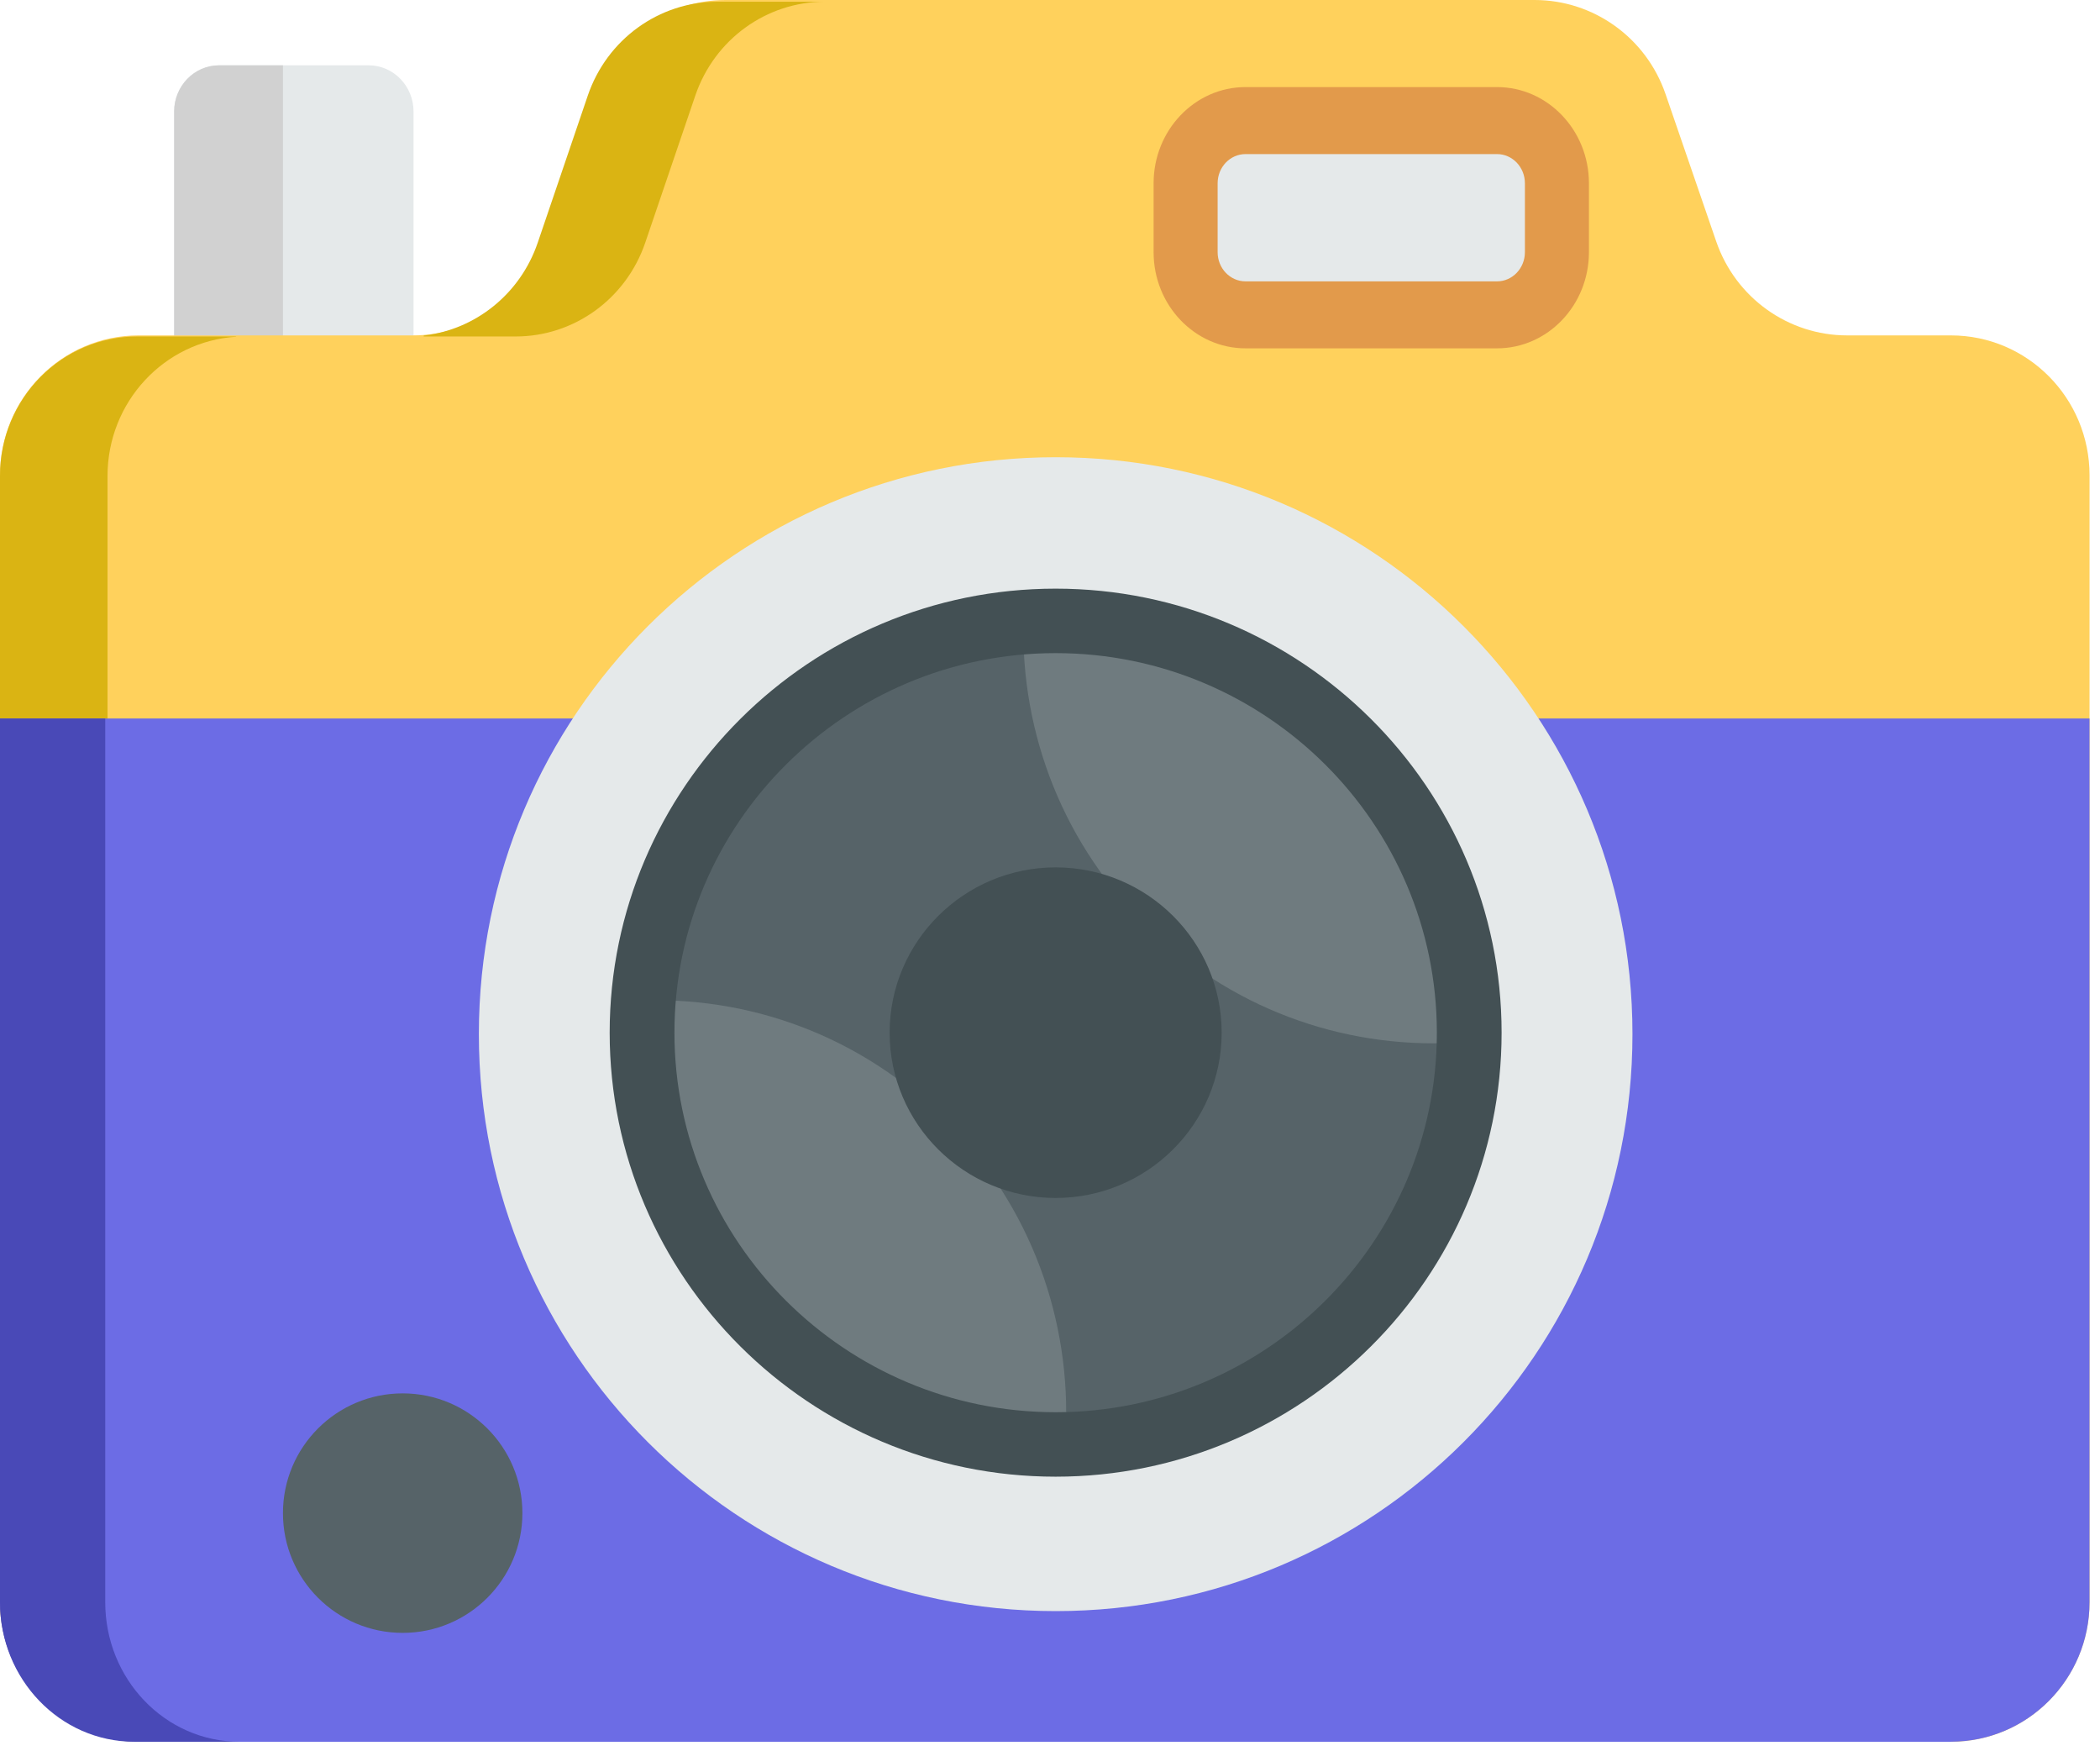
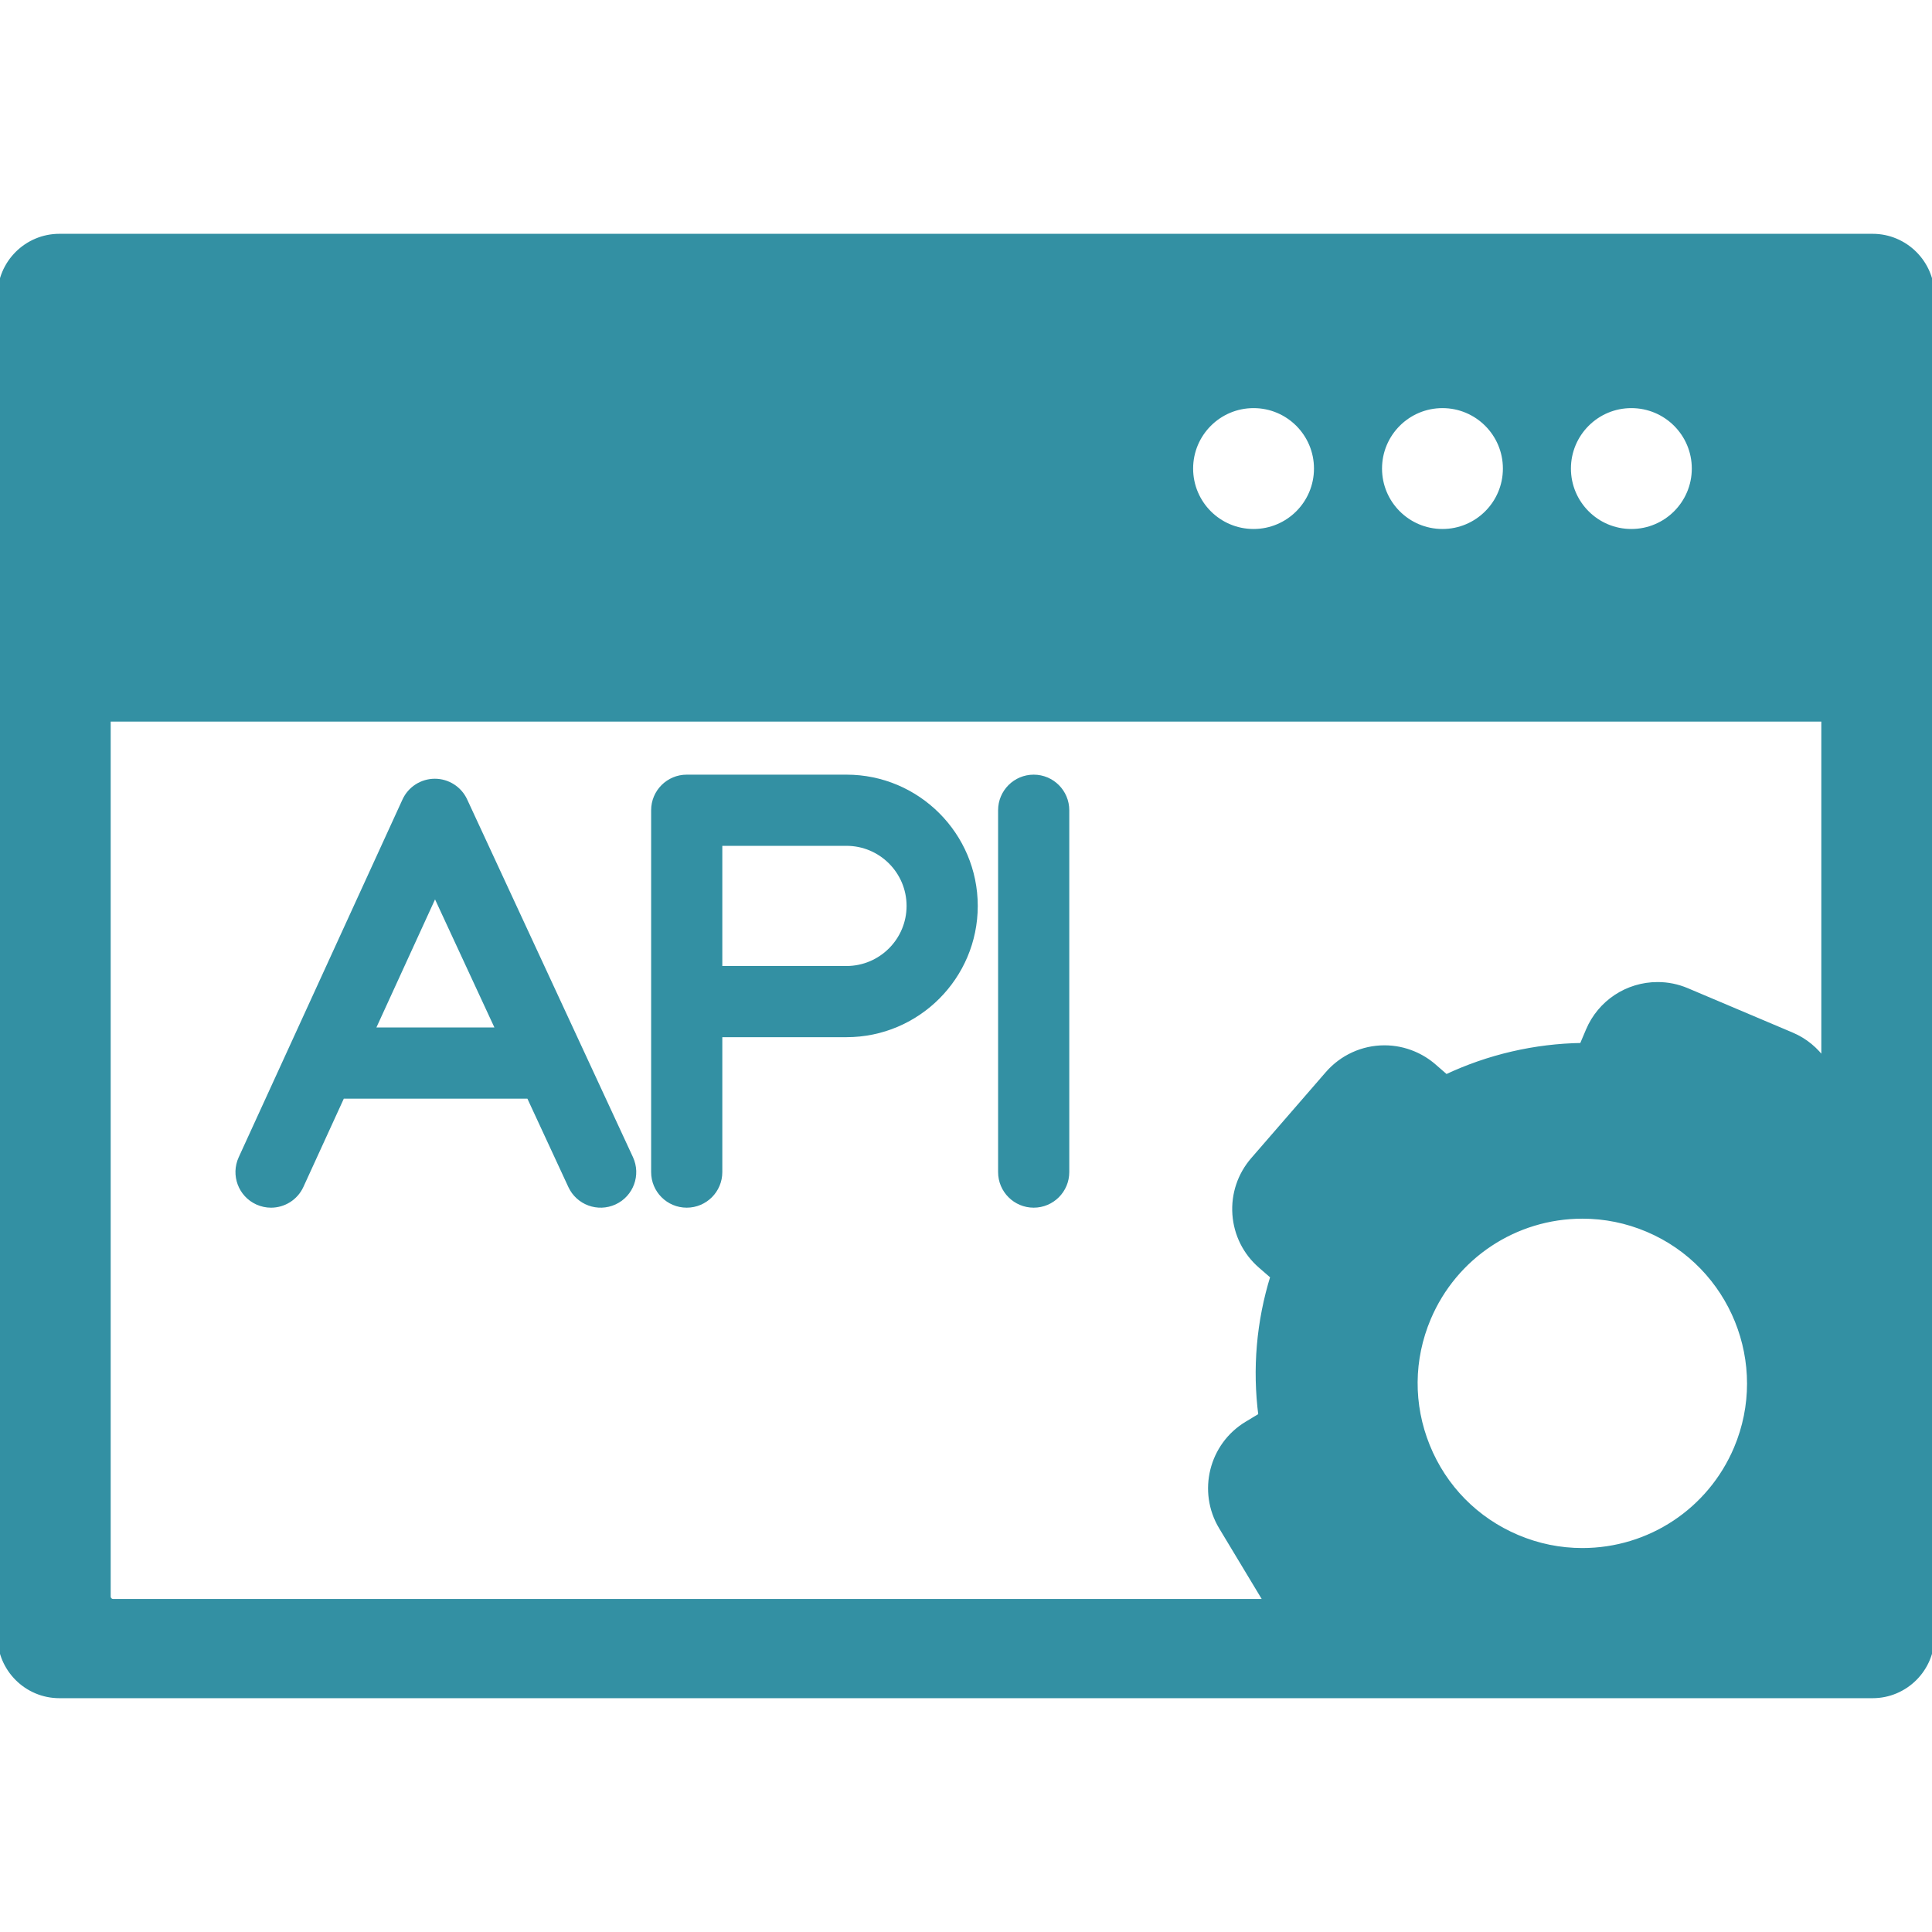
- <svg xmlns="http://www.w3.org/2000/svg" width="96px" height="80px" viewBox="0 0 96 80" version="1.1">
-   <g id="Personal-1-mixed" stroke="none" stroke-width="1" fill="none" fill-rule="evenodd">
-     <g transform="translate(-1170, -1708)" fill-rule="nonzero" id="services">
-       <g transform="translate(350, 1552)">
-         <g id="1-copy-4" transform="translate(702, 109)">
-           <g id="camera" transform="translate(118, 47)">
-             <path d="M18.905,18.905 L18.905,5.102 C18.905,3.933 17.986,2.985 16.853,2.985 L10.013,2.985 C8.879,2.985 7.96,3.933 7.96,5.102 L7.96,18.905" id="Path" fill="#E5E9EA" />
-             <path d="M12.935,18.905 L12.935,2.985 L10.015,2.985 C8.88,2.985 7.96,3.933 7.96,5.102 L7.96,18.905" id="Path" fill="#D1D1D1" />
-             <path d="M95.522,21.722 L95.522,73.21 C95.522,76.74 92.684,79.602 89.183,79.602 L6.34,79.602 C2.838,79.602 0,76.74 0,73.21 L0,21.722 C0,18.191 2.838,15.329 6.34,15.329 L18.875,15.329 C21.575,15.329 23.981,13.606 24.866,11.033 L27.18,4.299 C28.065,1.726 30.468,0 33.17,0 L70.151,0 C72.851,0 75.254,1.726 76.139,4.299 L78.455,11.033 C79.34,13.606 81.744,15.329 84.444,15.329 L89.183,15.329 C92.684,15.329 95.522,18.191 95.522,21.722 Z" id="Path" fill="#FFD15C" />
-             <g id="Group" fill="#DAB413">
-               <path d="M11.182,79.523 L6.267,79.523 C2.806,79.523 0,76.667 0,73.144 L0,21.757 C0,18.234 2.806,15.378 6.267,15.378 L10.793,15.378 L10.793,15.39 C7.512,15.596 4.915,18.368 4.915,21.757 L4.915,73.144 C4.915,76.667 7.721,79.523 11.182,79.523 Z" id="Path" />
-               <path d="M37.707,0.079 C35.036,0.079 32.66,1.801 31.785,4.369 L29.497,11.09 C28.622,13.658 26.244,15.378 23.574,15.378 L19.369,15.378 L19.369,15.337 C21.744,15.062 23.786,13.428 24.582,11.09 L26.87,4.369 C27.745,1.801 30.121,0.079 32.792,0.079 C32.793,0.079 37.707,0.079 37.707,0.079 Z" id="Path" />
-             </g>
-             <path d="M95.522,32.836 L95.522,73.225 C95.522,76.747 92.684,79.602 89.183,79.602 L6.34,79.602 C2.838,79.602 0,76.747 0,73.225 L0,32.836 L95.522,32.836 Z" id="Path" fill="#6C6CE5" />
-             <path d="M10.945,79.602 L6.135,79.602 C2.747,79.602 0,76.747 0,73.225 L0,32.836 L4.811,32.836 L4.811,73.225 C4.811,76.747 7.557,79.602 10.945,79.602 Z" id="Path" fill="#4949B7" />
-             <circle id="Oval" fill="#E5E9EA" cx="48.259" cy="47.264" r="26.368" />
-             <path d="M66.667,46.765 C66.667,52.332 64.261,57.336 60.431,60.798 C57.078,63.827 52.638,65.672 47.762,65.672 C42.888,65.672 38.446,63.827 35.093,60.798 C31.263,57.338 28.856,52.332 28.856,46.765 C28.856,41.198 31.263,36.192 35.093,32.735 C38.446,29.704 42.888,27.861 47.762,27.861 C52.638,27.861 57.078,29.706 60.431,32.735 C64.261,36.194 66.667,41.198 66.667,46.765 Z" id="Path" fill="#566368" />
-             <g id="Group" transform="translate(28.85572, 27.8607)" fill="#6F7B7F">
-               <path d="M32.154,5.522 C36.055,9.443 37.877,14.662 37.618,19.798 C32.508,20.057 27.314,18.227 23.413,14.306 C19.512,10.385 17.69,5.166 17.95,0.032 C23.059,-0.229 28.252,1.601 32.154,5.522 Z" id="Path" />
-               <path d="M14.396,23.368 C18.297,27.289 20.119,32.508 19.86,37.644 C14.751,37.905 9.555,36.075 5.654,32.154 C1.752,28.233 -0.069,23.011 0.192,17.878 C5.301,17.617 10.494,19.447 14.396,23.368 Z" id="Path" />
-             </g>
-             <g id="Group" transform="translate(27.8607, 26.86567)" fill="#435054">
-               <path d="M20.397,40.623 C9.156,40.623 0.01,31.52 0.01,20.33 C0.01,9.141 9.156,0.037 20.397,0.037 C31.639,0.037 40.784,9.141 40.784,20.33 C40.784,31.52 31.639,40.623 20.397,40.623 Z M20.397,2.984 C10.788,2.984 2.971,10.765 2.971,20.33 C2.971,29.895 10.788,37.677 20.397,37.677 C30.007,37.677 37.824,29.895 37.824,20.33 C37.824,10.765 30.007,2.984 20.397,2.984 Z" id="Shape" />
-               <path d="M20.397,12.776 C16.212,12.776 12.808,16.165 12.808,20.331 C12.808,24.496 16.212,27.885 20.397,27.885 C24.582,27.885 27.987,24.496 27.987,20.331 C27.987,16.165 24.582,12.776 20.397,12.776 Z" id="Path" />
-             </g>
-             <path d="M57.454,13.93 L68.914,13.93 C70.42,13.93 71.642,12.637 71.642,11.042 L71.642,7.864 C71.642,6.268 70.421,4.975 68.914,4.975 L57.454,4.975 C55.948,4.975 54.726,6.268 54.726,7.864 L54.726,11.042 C54.726,12.637 55.948,13.93 57.454,13.93 Z" id="Path" fill="#E5E9EA" />
-             <path d="M68.436,15.92 L56.937,15.92 C54.621,15.92 52.736,13.949 52.736,11.526 L52.736,8.375 C52.736,5.952 54.621,3.98 56.937,3.98 L68.436,3.98 C70.752,3.98 72.637,5.952 72.637,8.375 L72.637,11.526 C72.637,13.949 70.752,15.92 68.436,15.92 Z M56.937,7.042 C56.234,7.042 55.663,7.64 55.663,8.375 L55.663,11.526 C55.663,12.261 56.234,12.859 56.937,12.859 L68.436,12.859 C69.139,12.859 69.71,12.261 69.71,11.526 L69.71,8.375 C69.71,7.64 69.139,7.042 68.436,7.042 C68.436,7.042 56.937,7.042 56.937,7.042 Z" id="Shape" fill="#E29A4B" />
-             <circle id="Oval" fill="#566368" cx="18.408" cy="69.154" r="5.473" />
-           </g>
-         </g>
-       </g>
+ <svg xmlns="http://www.w3.org/2000/svg" fill="#3390a3" height="200px" width="200px" version="1.1" id="Capa_1" viewBox="0 0 380 380" xml:space="preserve" stroke="#3390a3">
+   <g id="SVGRepo_bgCarrier" stroke-width="0" />
+   <g id="SVGRepo_tracerCarrier" stroke-linecap="round" stroke-linejoin="round" />
+   <g id="SVGRepo_iconCarrier">
+     <g>
+       <path d="M91.425,157.435c-1.065-2.297-3.366-3.767-5.897-3.767c-0.005,0-0.01,0-0.015,0c-2.537,0.006-4.839,1.487-5.895,3.794 L47.402,227.83c-1.494,3.264-0.06,7.122,3.204,8.616c0.877,0.401,1.797,0.591,2.702,0.591c2.464,0,4.821-1.409,5.914-3.796 l8.08-17.649h36.75l8.193,17.677c1.51,3.257,5.373,4.674,8.631,3.164c3.257-1.51,4.673-5.374,3.164-8.631L91.425,157.435z M73.254,202.592l12.311-26.888l12.462,26.888H73.254z" />
+       <path d="M166.496,152.865H135.07c-3.59,0-6.5,2.91-6.5,6.5v71.17c0,3.59,2.91,6.5,6.5,6.5c3.59,0,6.5-2.91,6.5-6.5V203.5h24.926 c13.96,0,25.316-11.357,25.316-25.316C191.813,164.223,180.456,152.865,166.496,152.865z M166.496,190.5H141.57v-24.635h24.926 c6.792,0,12.316,5.526,12.316,12.318C178.813,184.975,173.288,190.5,166.496,190.5z" />
+       <path d="M203.313,152.865c-3.59,0-6.5,2.91-6.5,6.5v71.17c0,3.59,2.91,6.5,6.5,6.5s6.5-2.91,6.5-6.5v-71.17 C209.813,155.775,206.902,152.865,203.313,152.865z" />
+       <path d="M368.317,46.487H11.684C5.241,46.487,0,51.73,0,58.173v263.656c0,6.442,5.241,11.684,11.684,11.684h356.634 c6.442,0,11.683-5.242,11.683-11.684V58.173C380,51.73,374.76,46.487,368.317,46.487z M280.949,259.268 c5.162-12.192,17.053-20.07,30.295-20.07c4.411,0,8.721,0.878,12.813,2.61c16.696,7.072,24.529,26.408,17.461,43.105 c-5.167,12.191-17.058,20.068-30.294,20.068c0,0,0,0-0.001,0c-4.411,0-8.721-0.878-12.81-2.611 c-8.089-3.424-14.361-9.793-17.659-17.935C277.455,276.294,277.524,267.356,280.949,259.268z M320.868,79.771 c6.844,0,12.387,5.547,12.387,12.387c0,6.842-5.543,12.387-12.387,12.387c-6.839,0-12.385-5.545-12.385-12.387 C308.483,85.318,314.029,79.771,320.868,79.771z M283.715,79.771c6.839,0,12.386,5.547,12.386,12.387 c0,6.842-5.547,12.387-12.386,12.387c-6.839,0-12.387-5.545-12.387-12.387C271.328,85.318,276.876,79.771,283.715,79.771z M246.561,79.771c6.839,0,12.381,5.547,12.381,12.387c0,6.842-5.542,12.387-12.381,12.387c-6.844,0-12.387-5.545-12.387-12.387 C234.175,85.318,239.718,79.771,246.561,79.771z M21.27,314.01V141.424H358.73v67.274c-1.537-2.202-3.677-4.02-6.327-5.143 l-20.614-8.726c-1.835-0.778-3.771-1.172-5.754-1.172c-5.956,0-11.303,3.54-13.623,9.02l-1.253,2.959 c-9.227,0.129-18.381,2.255-26.728,6.193l-2.426-2.107c-1.174-1.018-2.499-1.841-3.932-2.447c-1.841-0.779-3.782-1.174-5.771-1.174 c-4.276,0-8.341,1.858-11.154,5.099l-14.671,16.915c-2.583,2.986-3.855,6.794-3.581,10.735c0.285,3.941,2.084,7.535,5.064,10.115 l2.417,2.098c-2.755,8.849-3.563,18.179-2.365,27.344l-2.749,1.654c-6.981,4.2-9.242,13.302-5.039,20.293L249.044,315H22.26 C21.714,315,21.27,314.556,21.27,314.01z" />
    </g>
  </g>
</svg>
